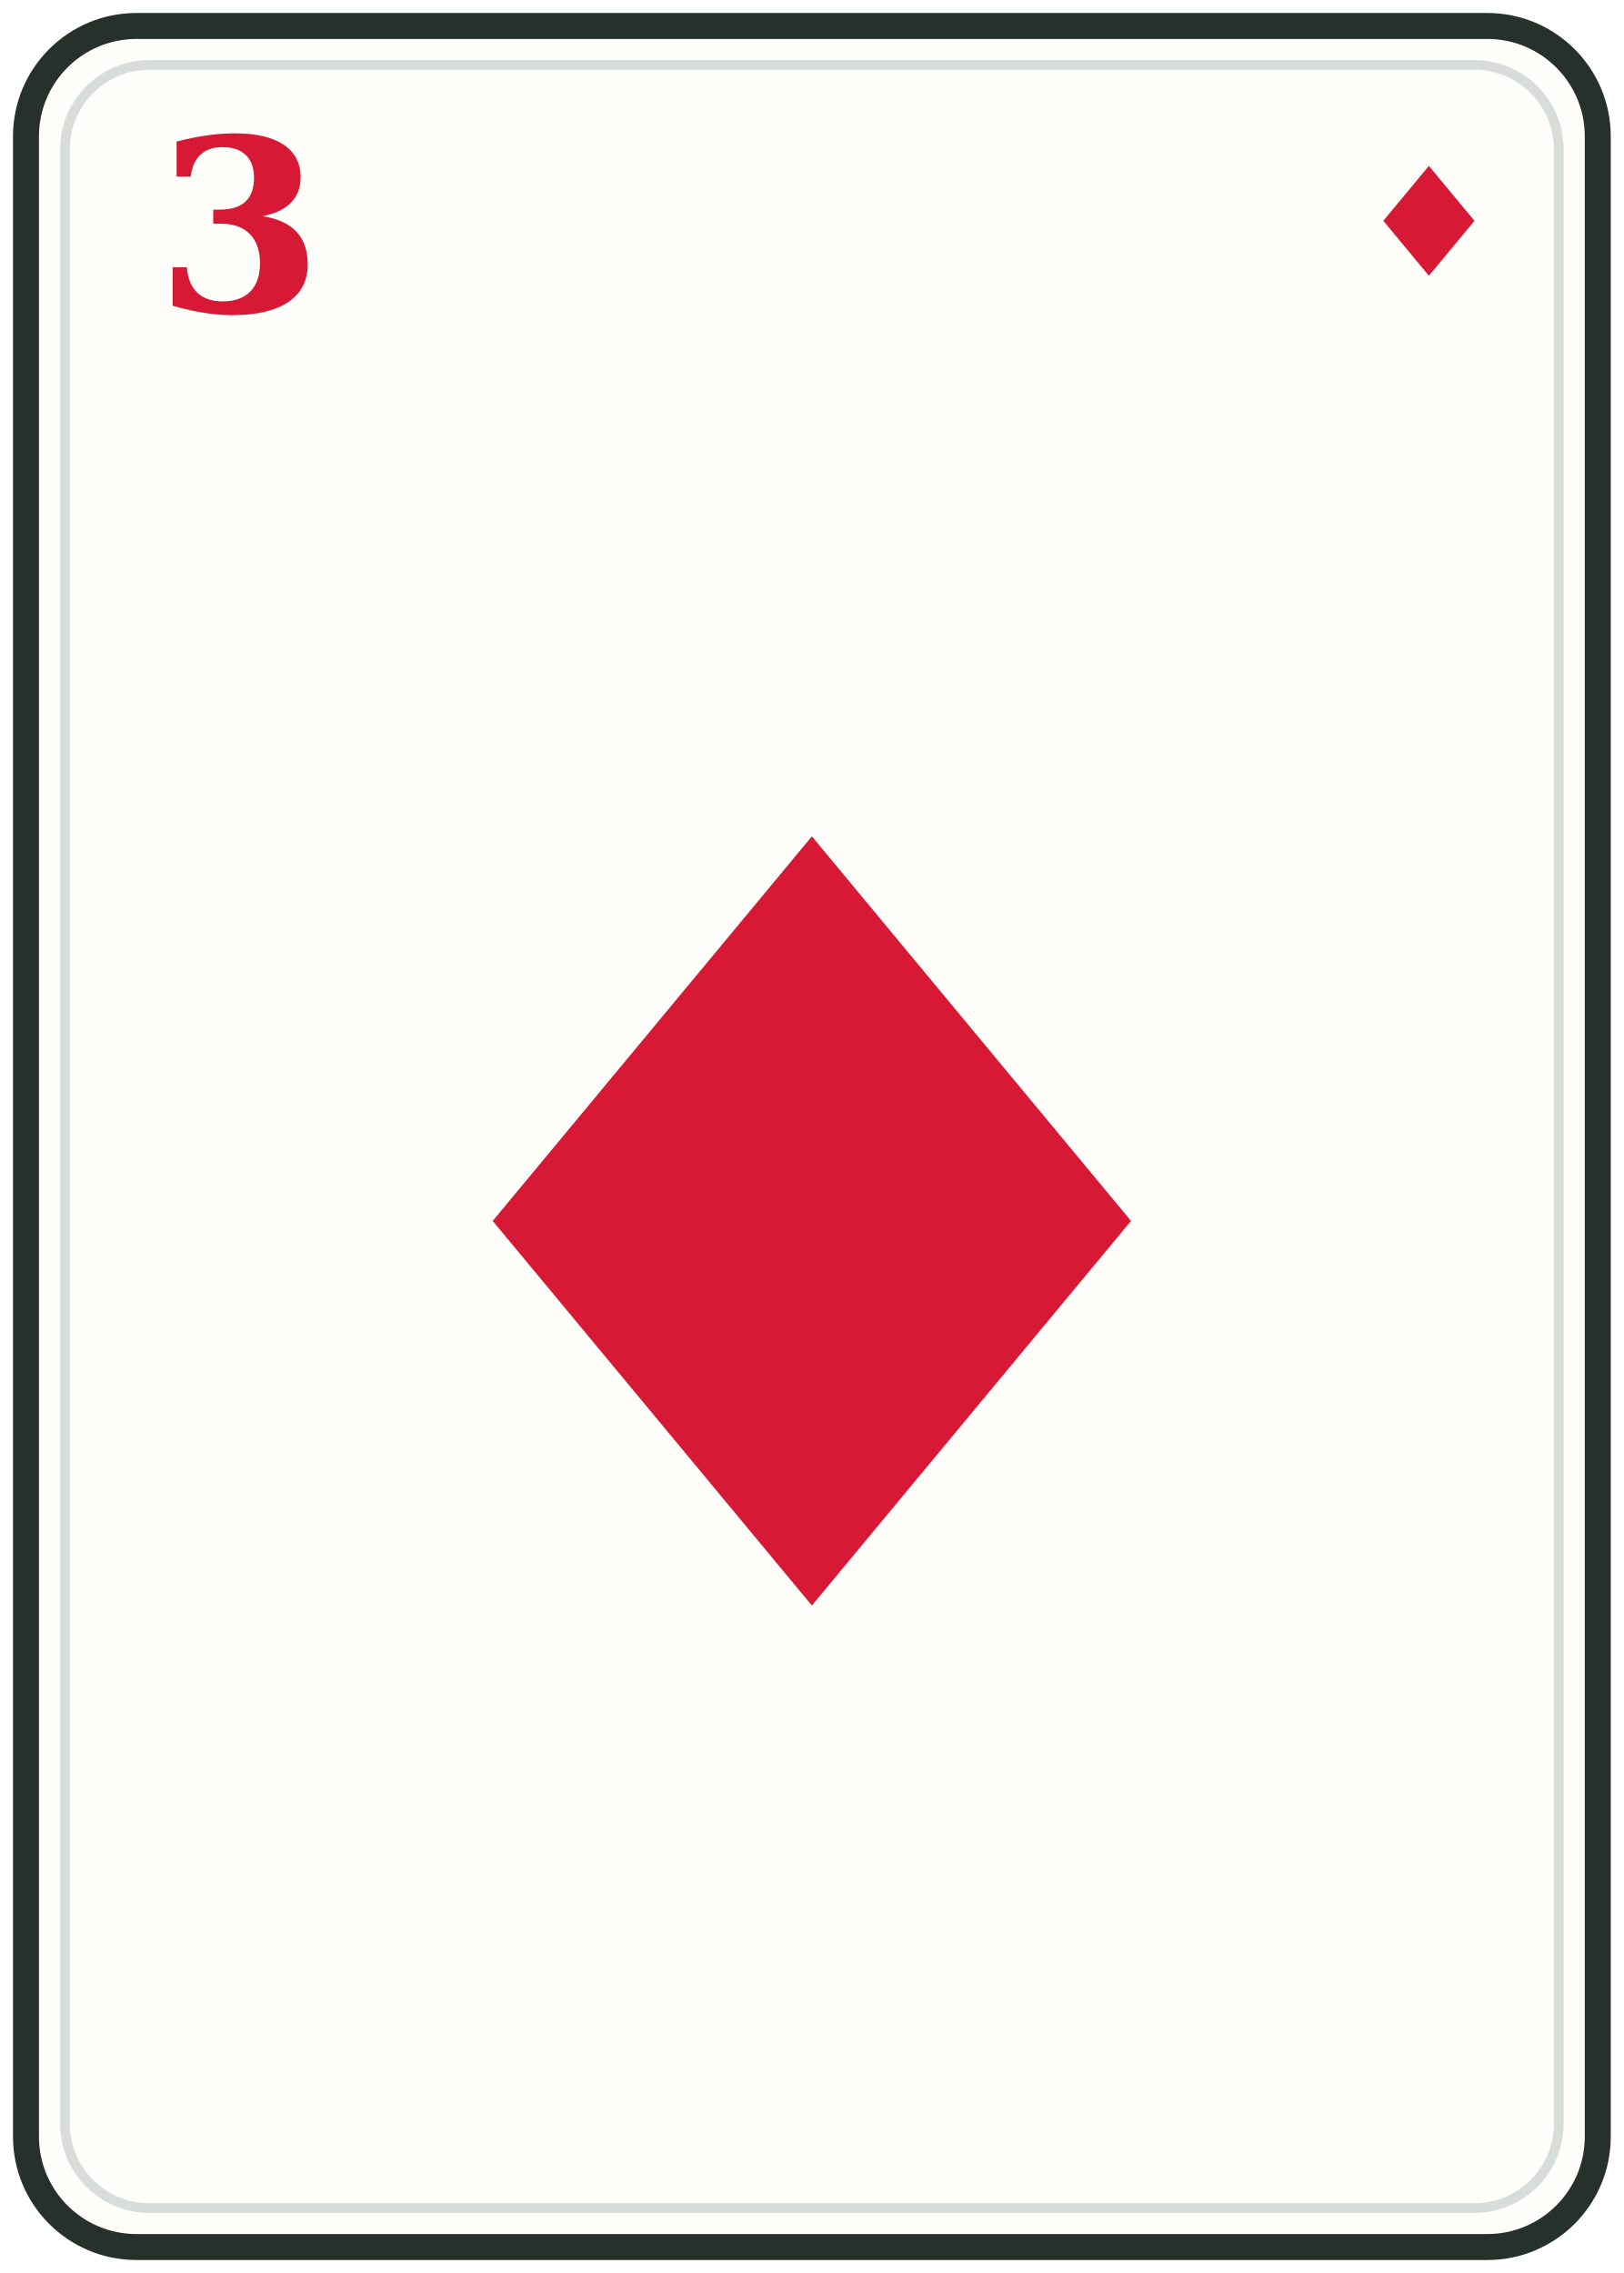
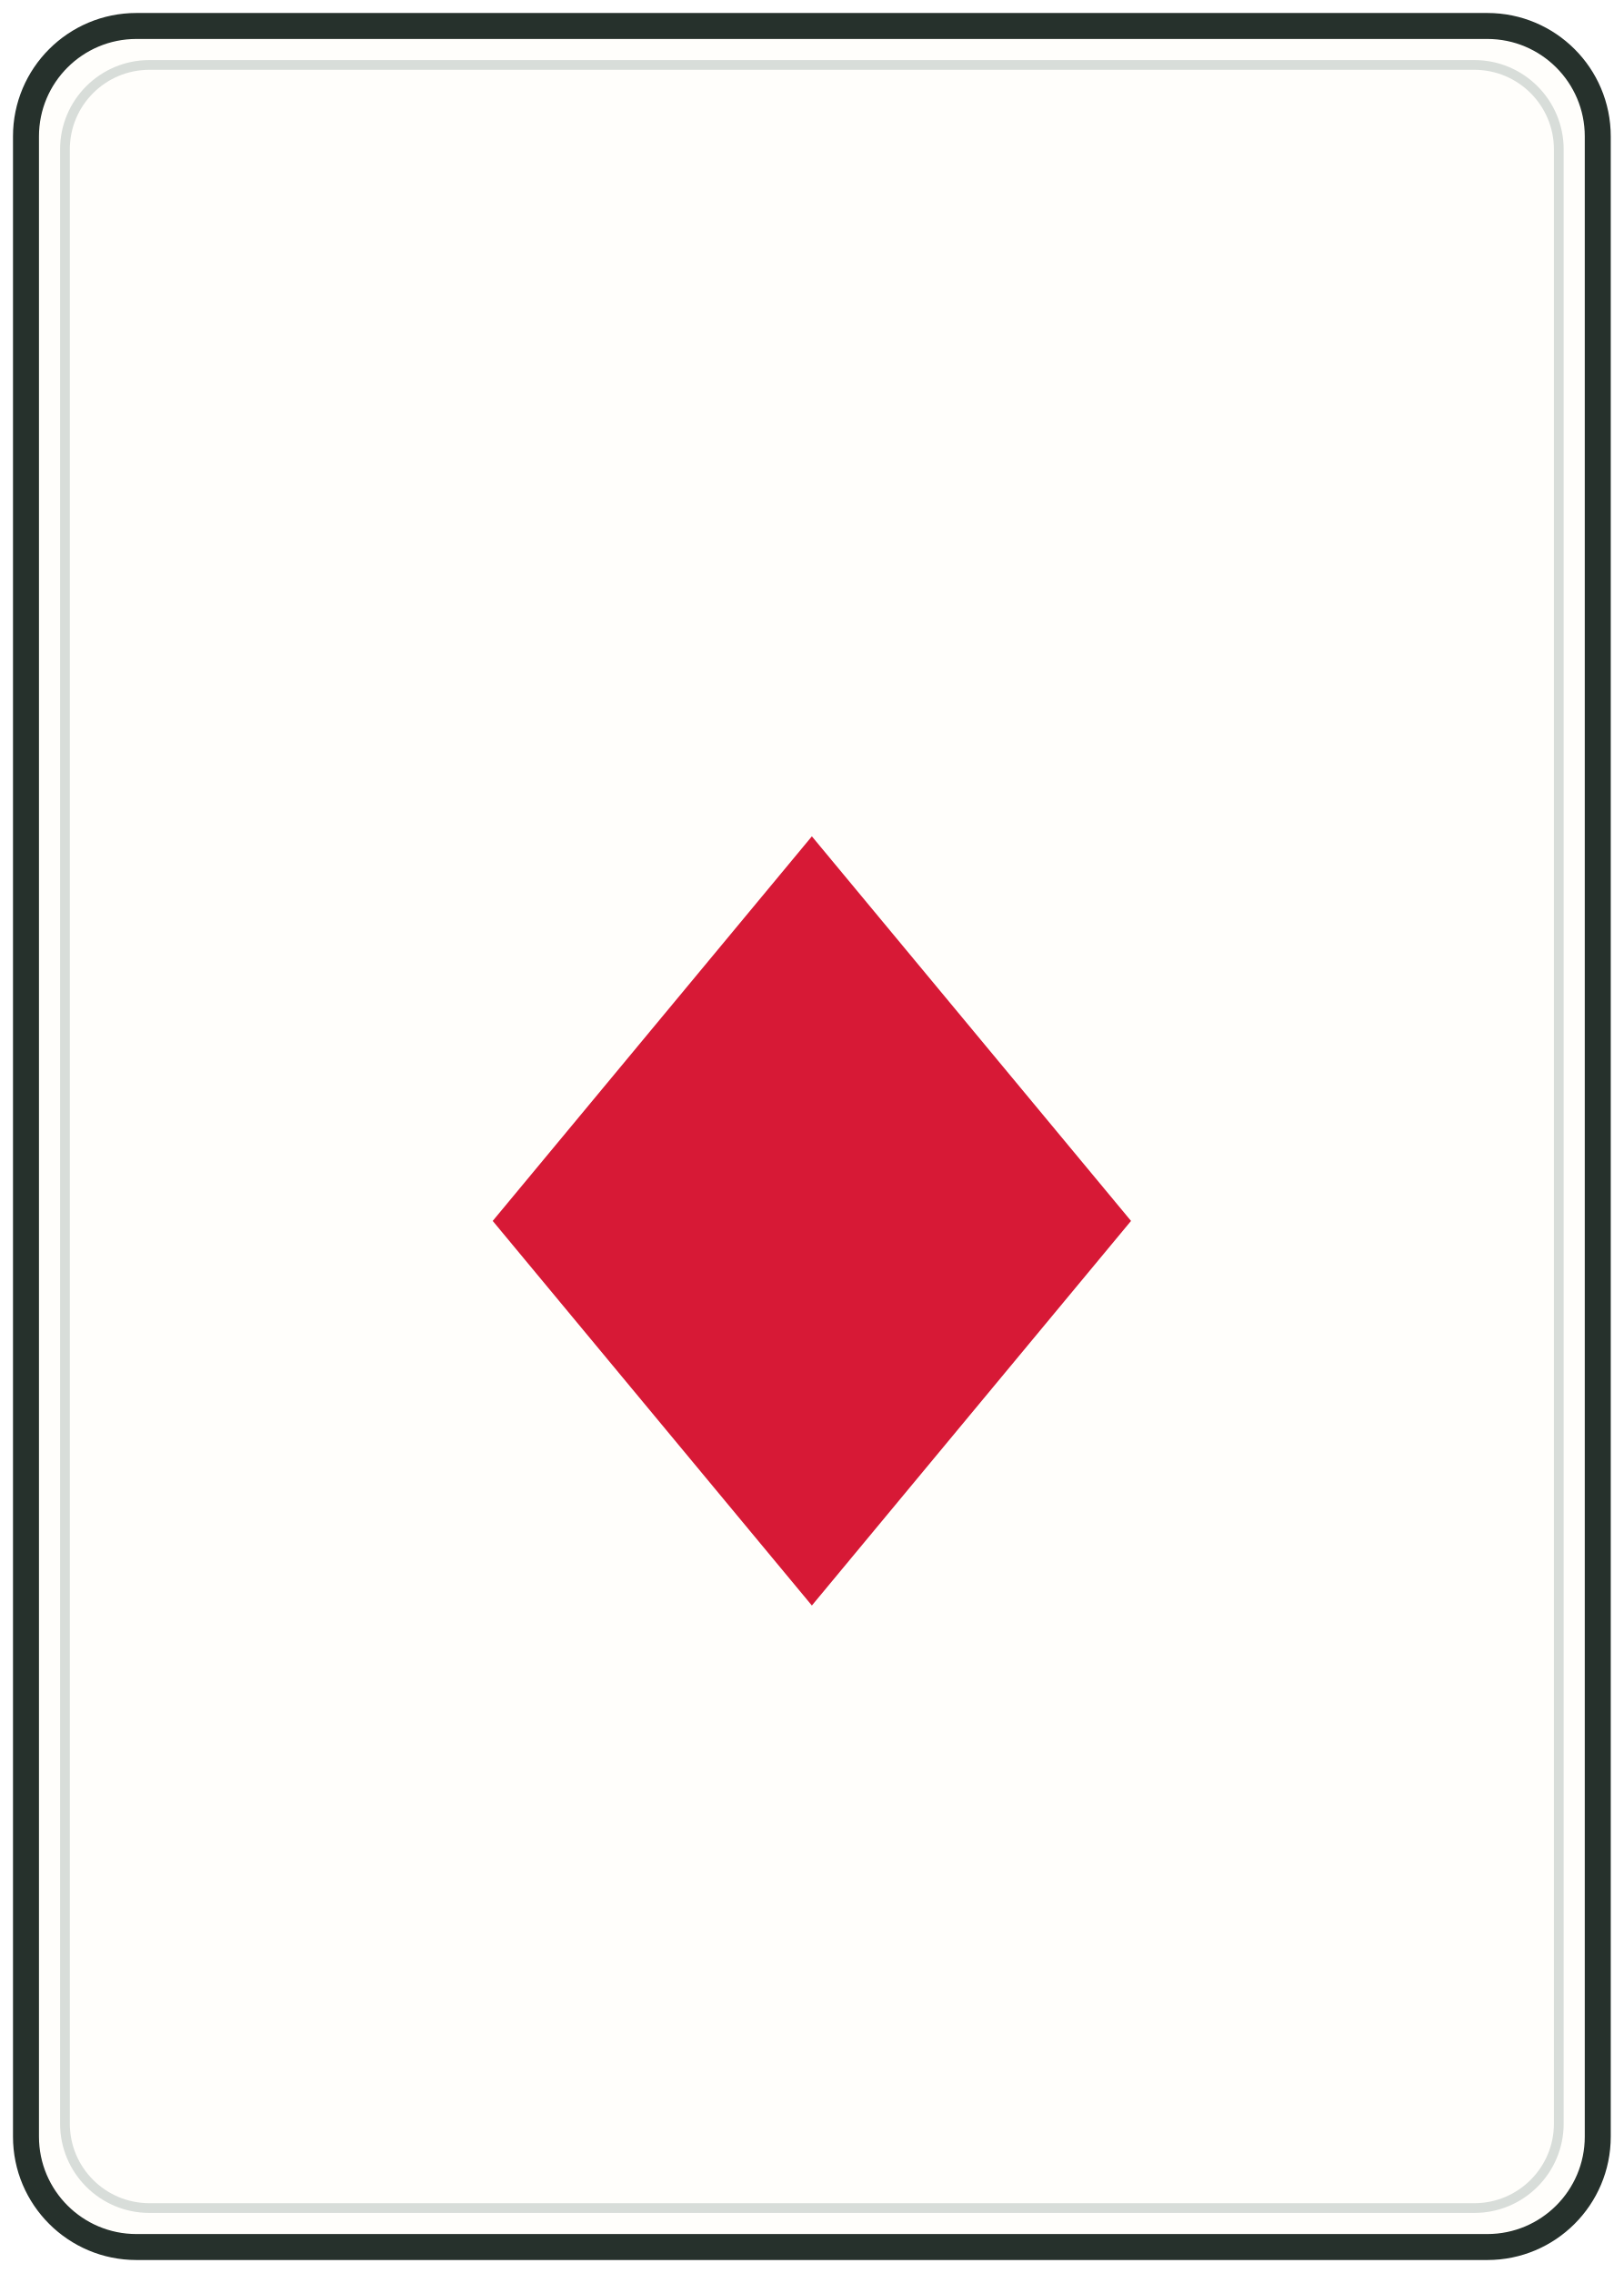
<svg xmlns="http://www.w3.org/2000/svg" width="250" height="350" viewBox="0 0 250 350">
  <rect x="4" y="4" width="242" height="342" rx="17" fill="#fffefb" stroke="#26312c" stroke-width="4" />
  <rect x="10" y="10" width="230" height="330" rx="13" fill="none" stroke="#d8ddd9" stroke-width="1.5" />
-   <text x="24" y="48" font-family="DejaVu Serif,serif" font-weight="bold" font-size="37" fill="#d71936">3</text>
-   <g transform="translate(211.0,25.0) rotate(0 9.0 9.0) scale(0.18)" fill="#d71936">
-     <path d="M50 3 89 50 50 97 11 50Z" />
-   </g>
  <g transform="translate(62.0,125.0) rotate(0 63.0 63.0) scale(1.26)" fill="#d71936">
    <path d="M50 3 89 50 50 97 11 50Z" />
  </g>
</svg>
